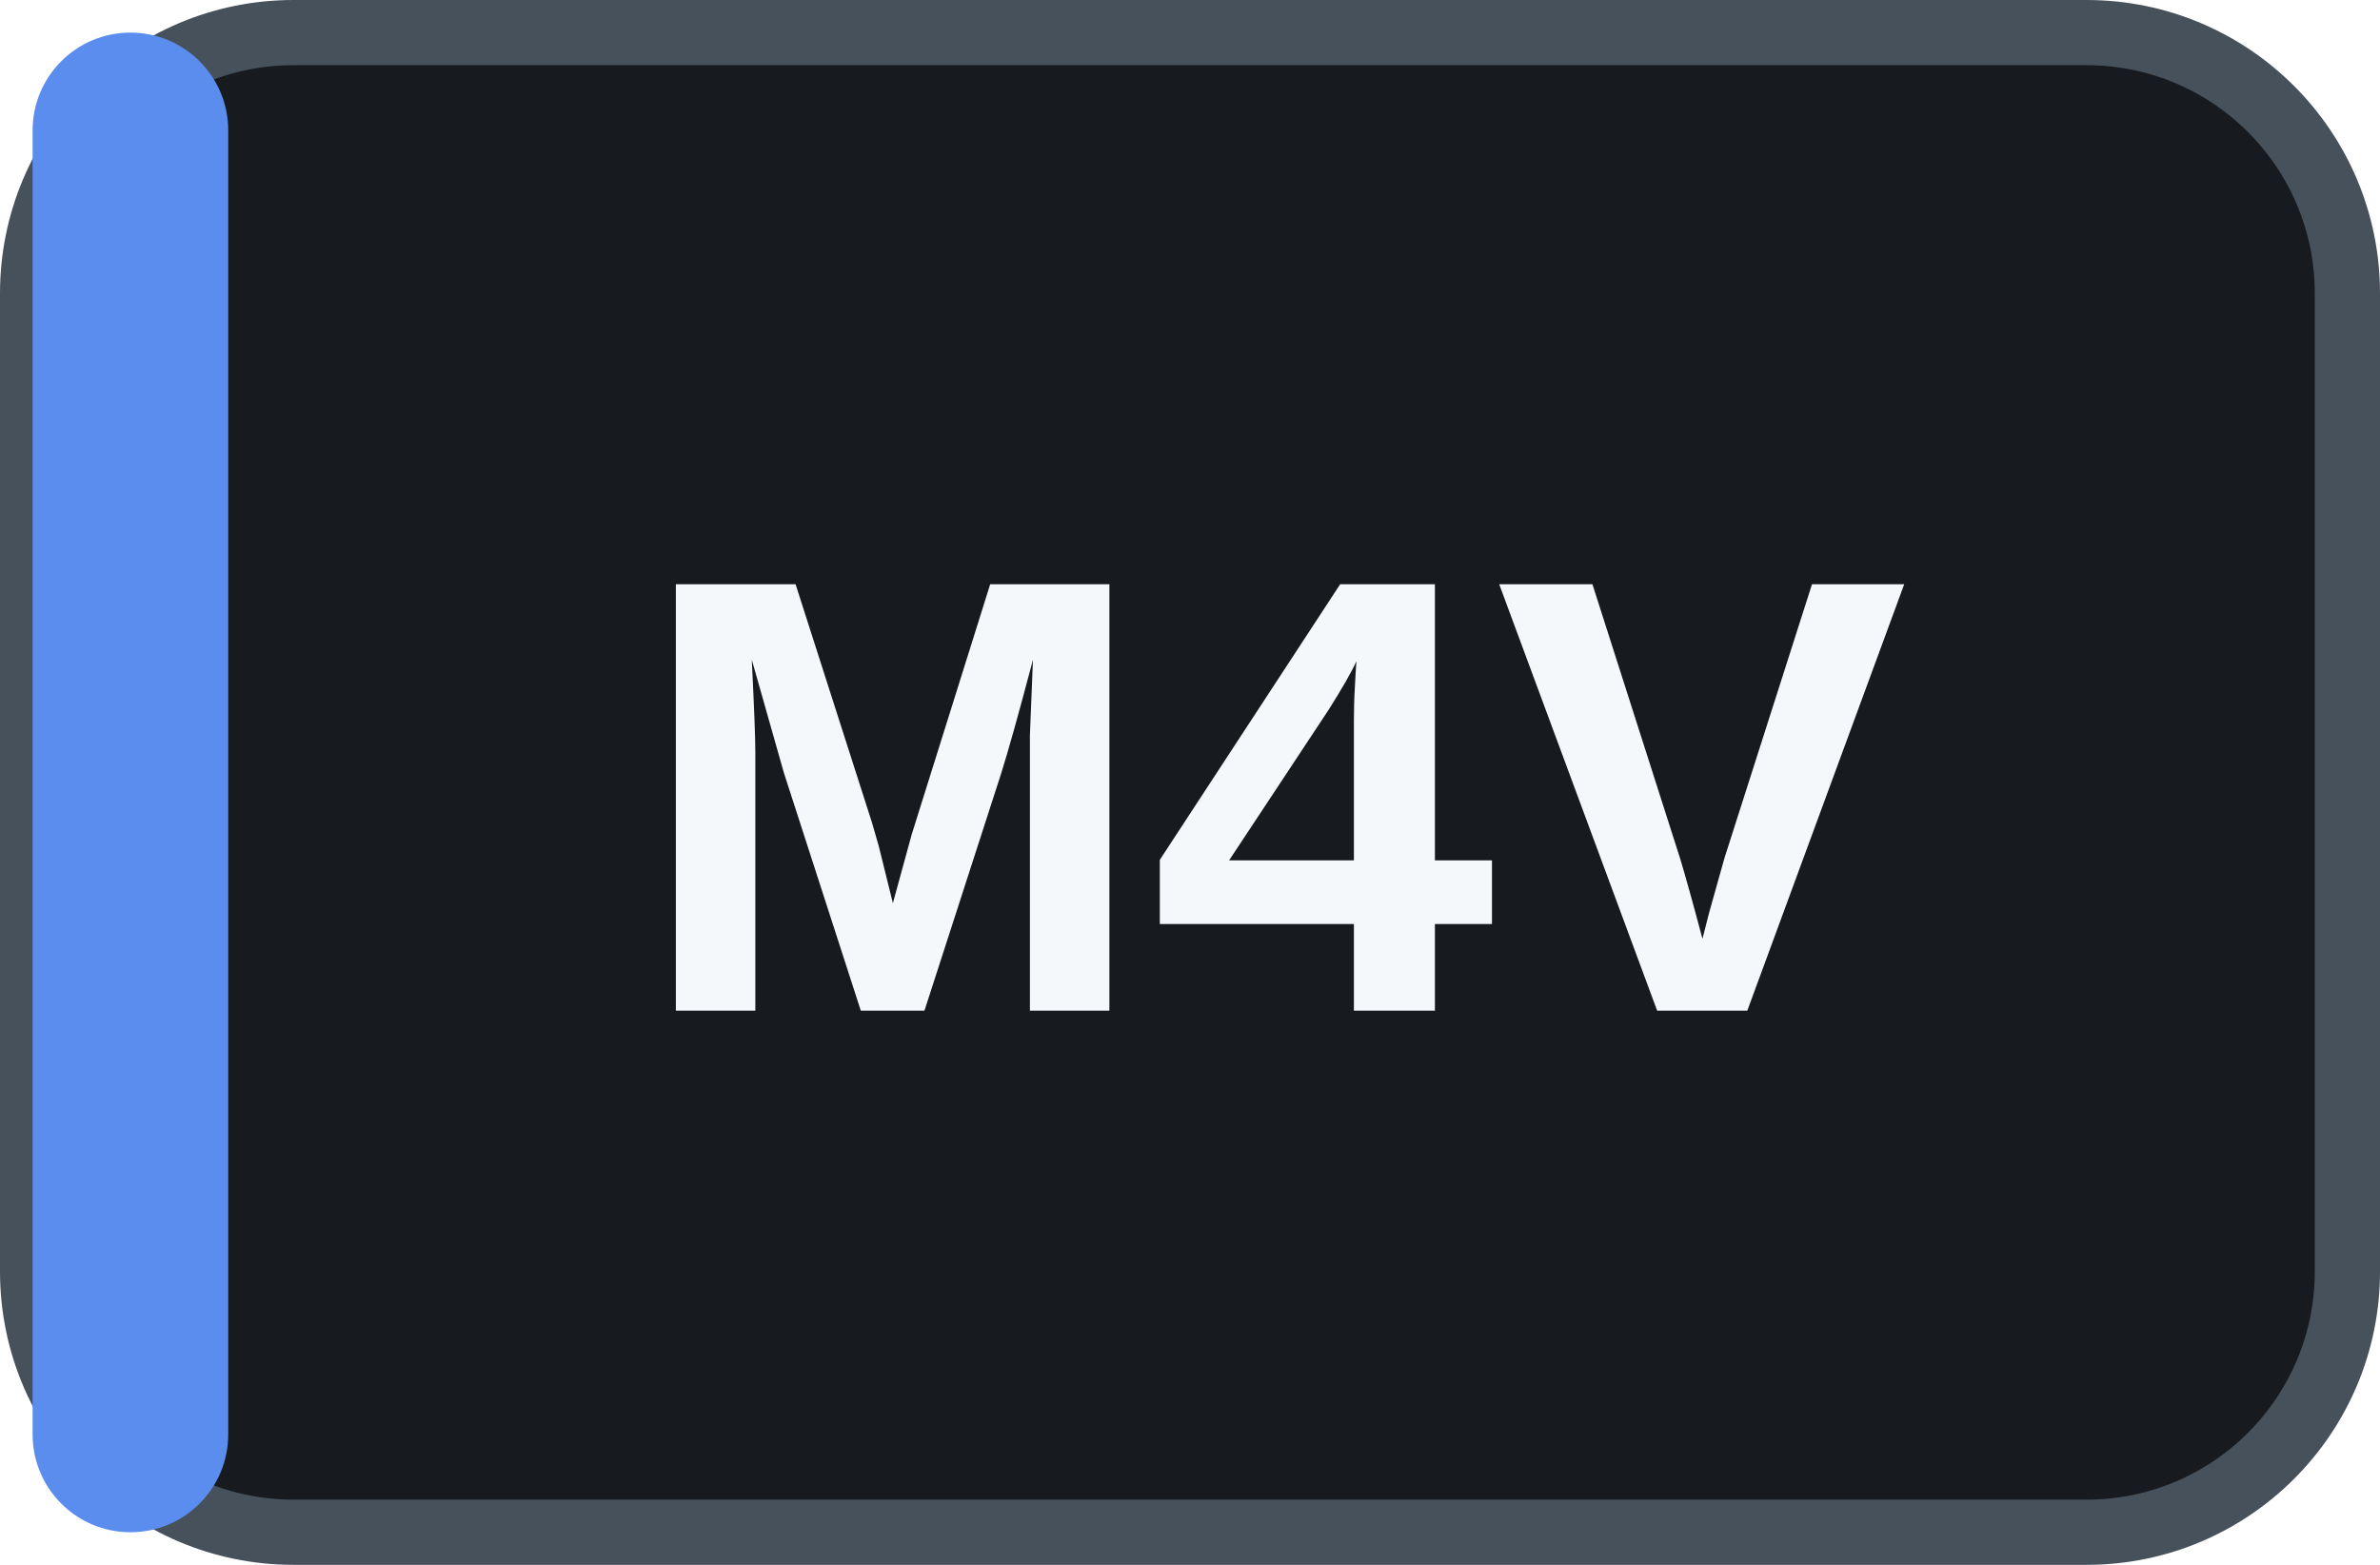
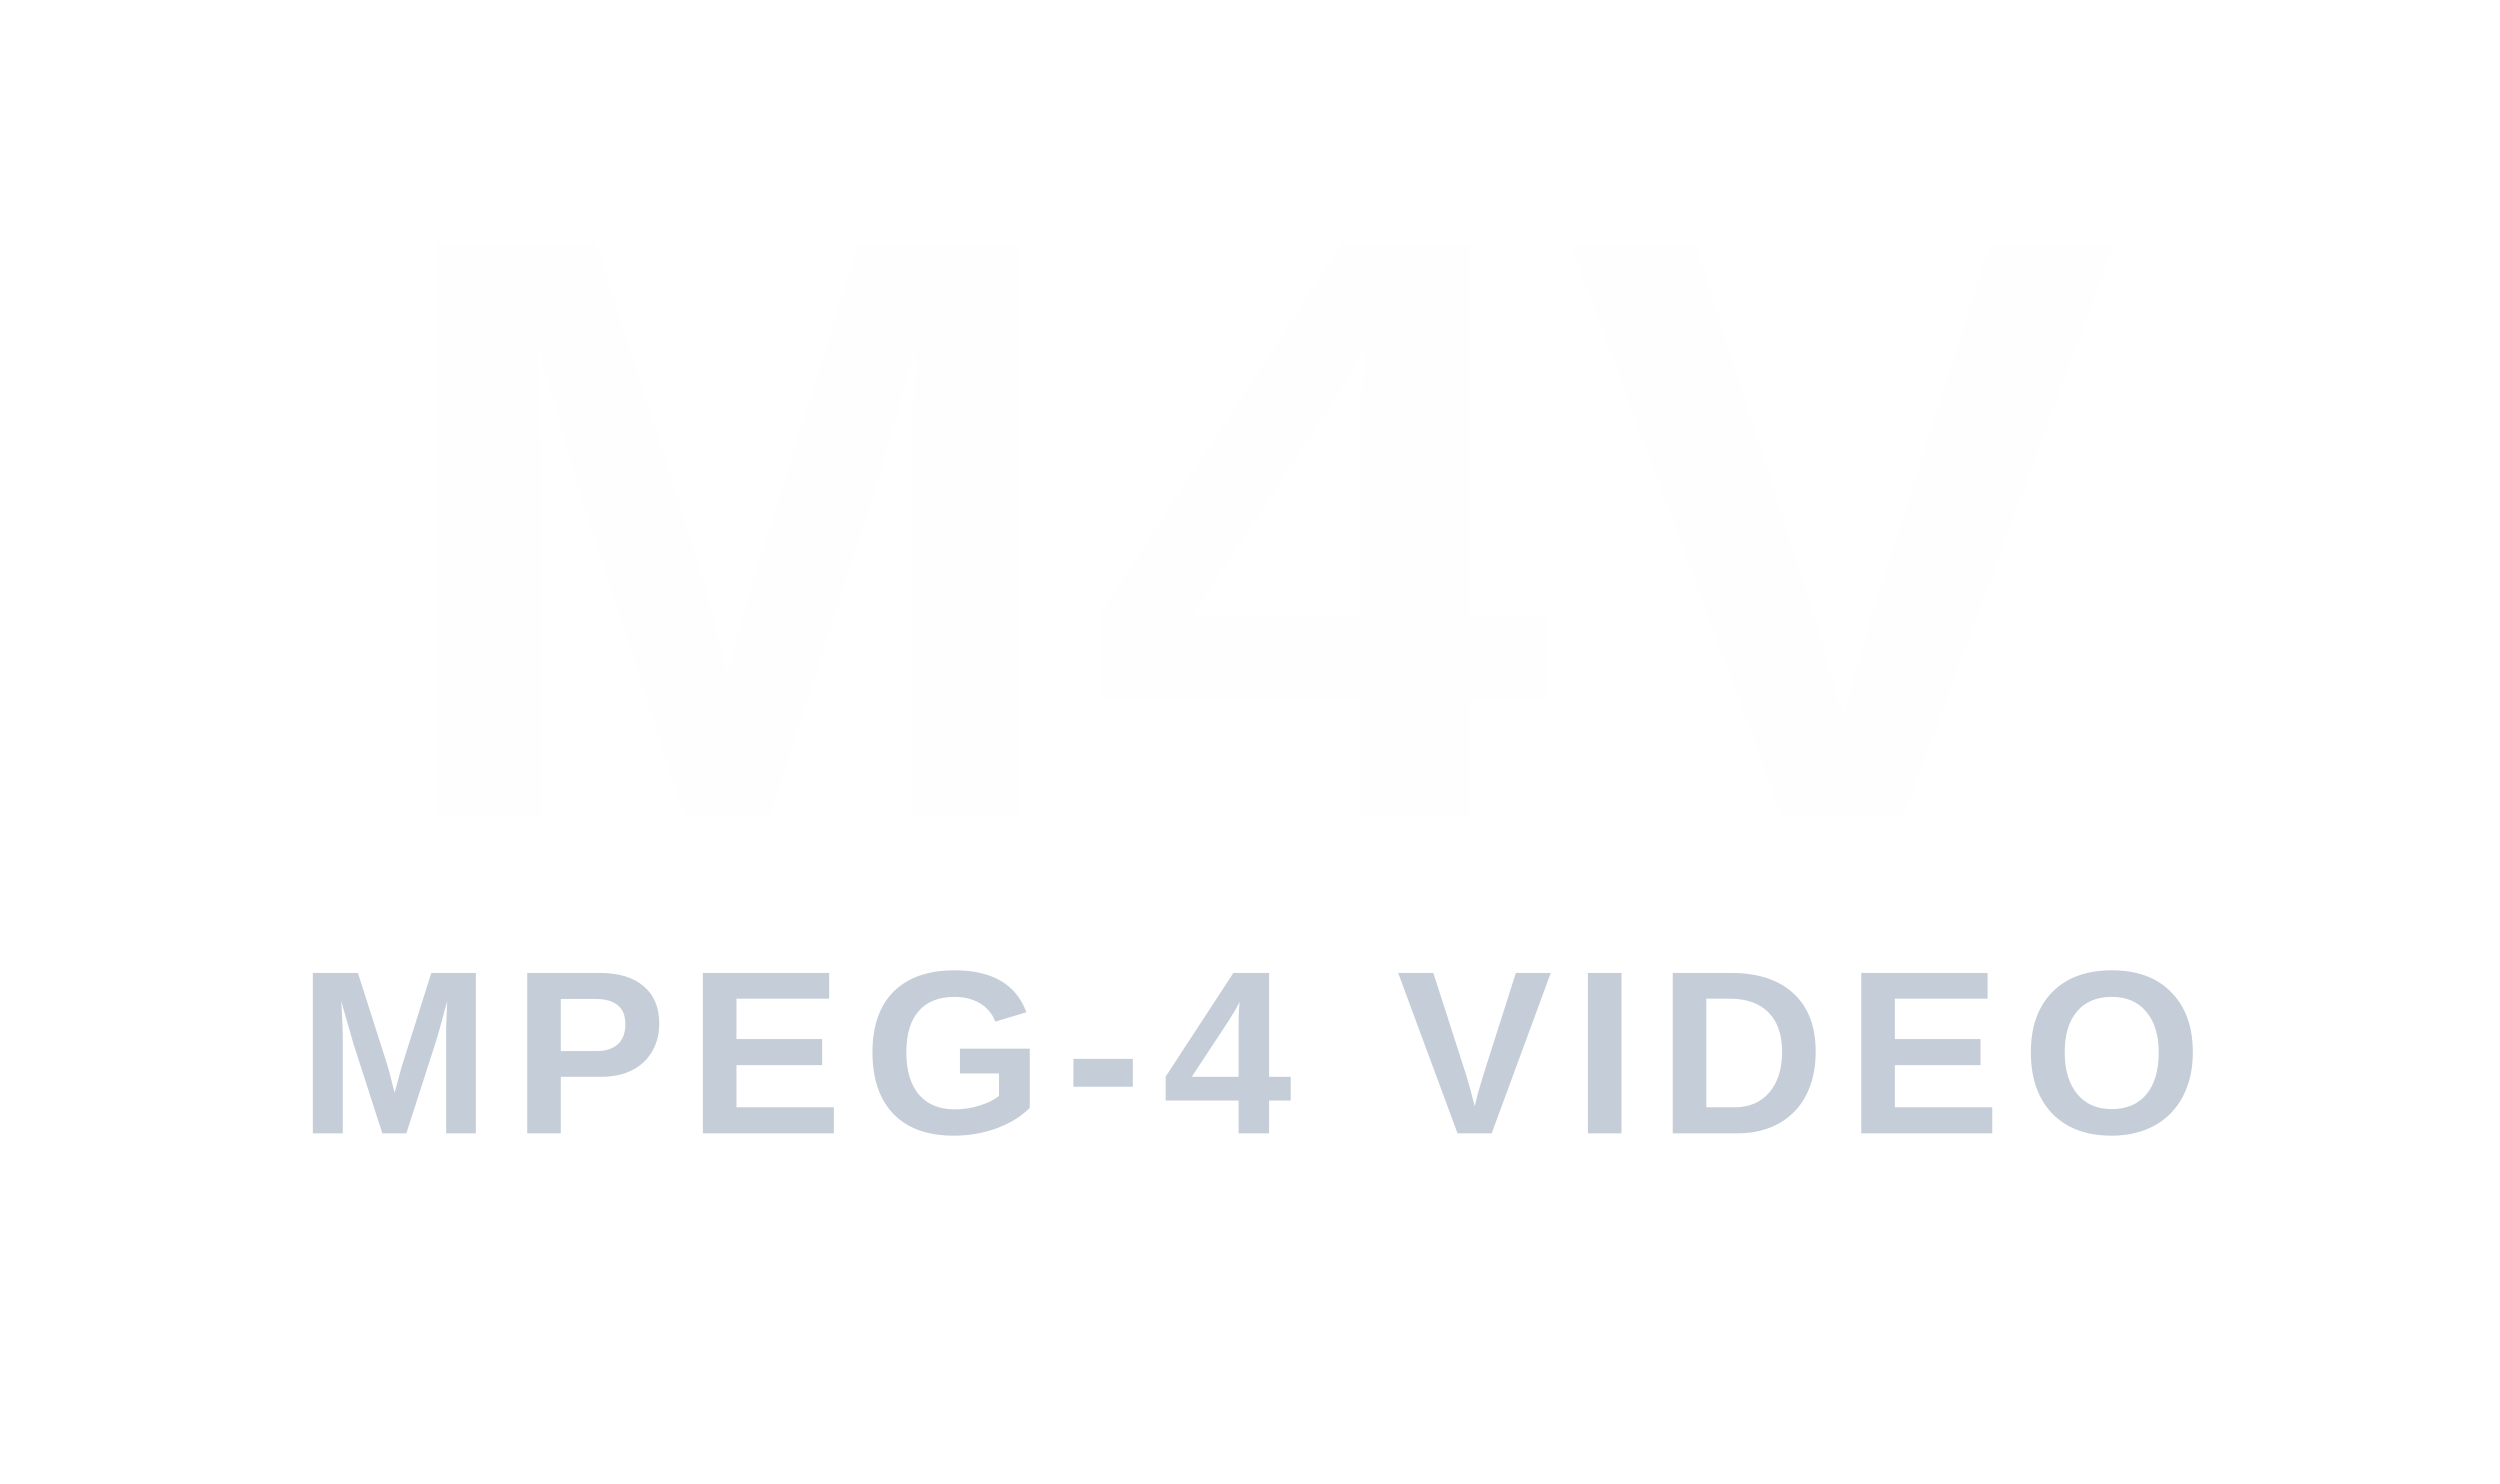
- <svg xmlns="http://www.w3.org/2000/svg" width="73" height="48" viewBox="0 0 73 48">
-   <rect x="1" y="1" width="71" height="46" rx="8" fill="#171B20" stroke="#46515C" stroke-width="2" />
-   <rect x="1" y="1" width="6" height="46" rx="3" fill="#5B8DEF" />
-   <text x="39" y="31" text-anchor="middle" font-family="Segoe UI, Microsoft YaHei, Arial, sans-serif" font-size="19" font-weight="700" fill="#F5F8FB">M4V</text>
+ <svg xmlns="http://www.w3.org/2000/svg" width="150" height="89" viewBox="0 0 150 89" role="img" aria-label="M4V — MPEG-4 VIDEO">
+   <text x="75" y="49" text-anchor="middle" font-family="Segoe UI, Arial, sans-serif" font-size="50" font-weight="800" letter-spacing="0.8" fill="#FEFEFE">M4V</text>
+   <text x="75" y="68" text-anchor="middle" font-family="Segoe UI, Arial, sans-serif" font-size="14" font-weight="700" letter-spacing="1.2" fill="#C4CDD8">MPEG-4 VIDEO</text>
</svg>
